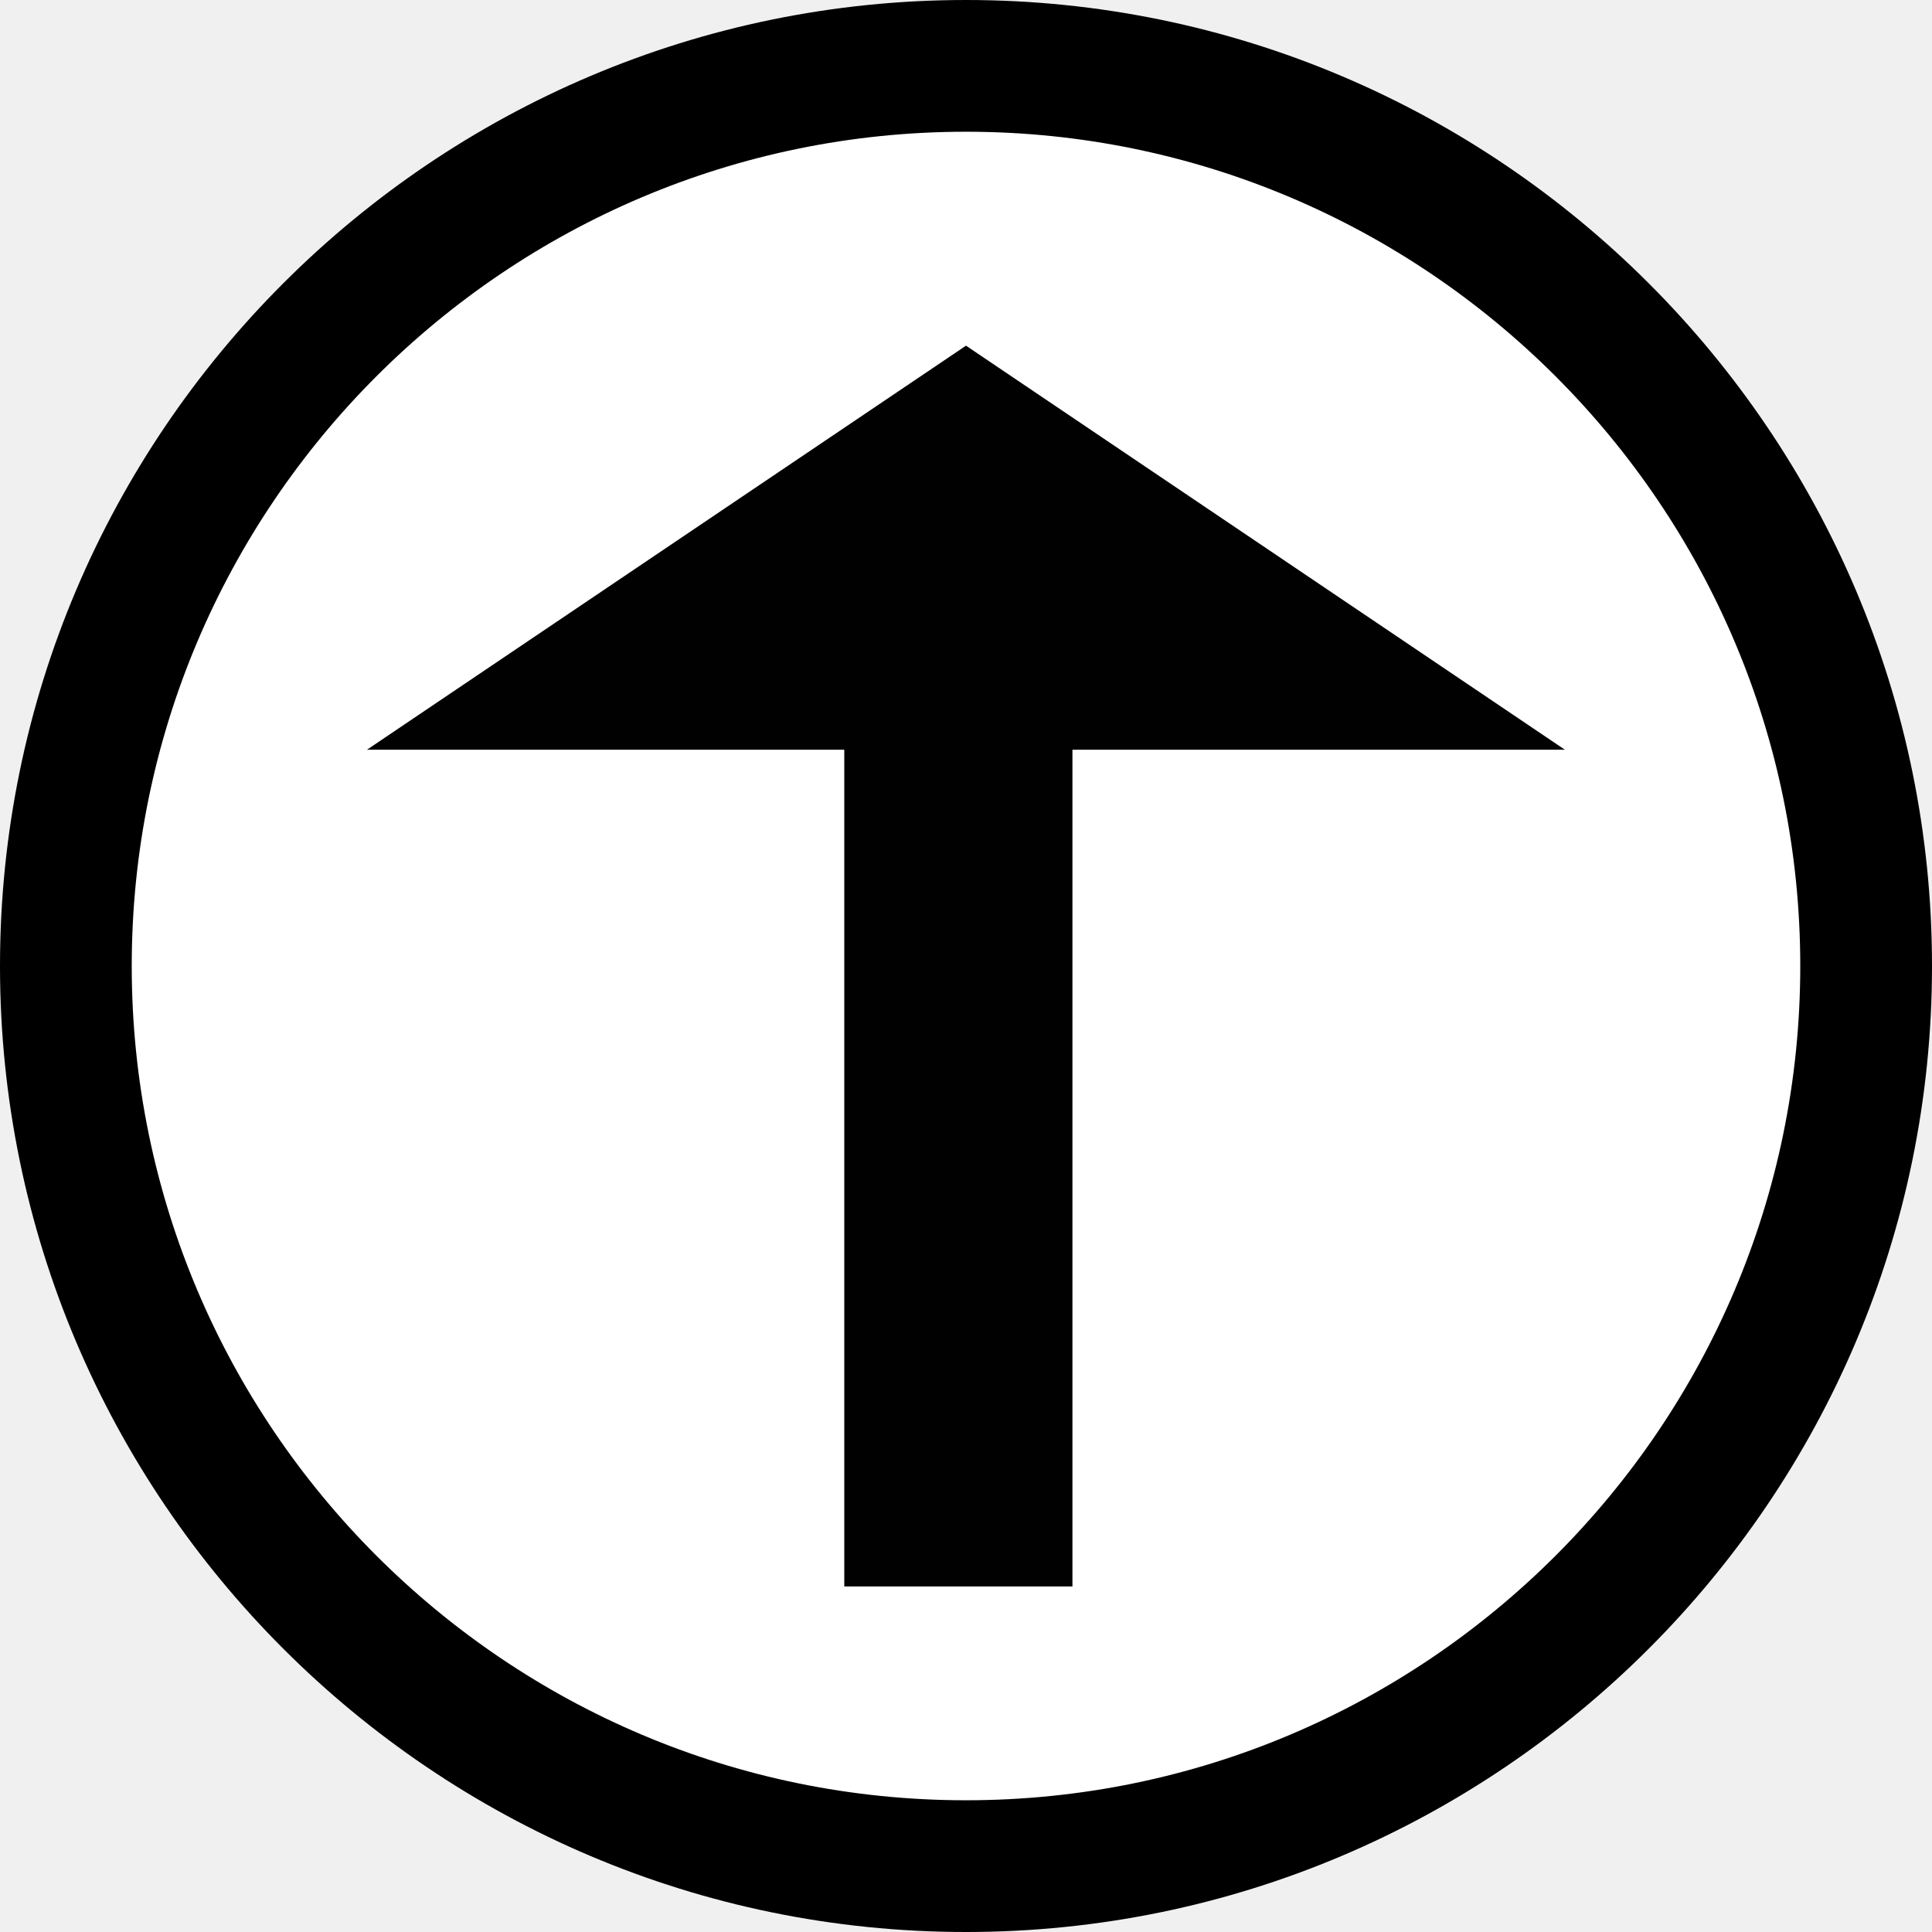
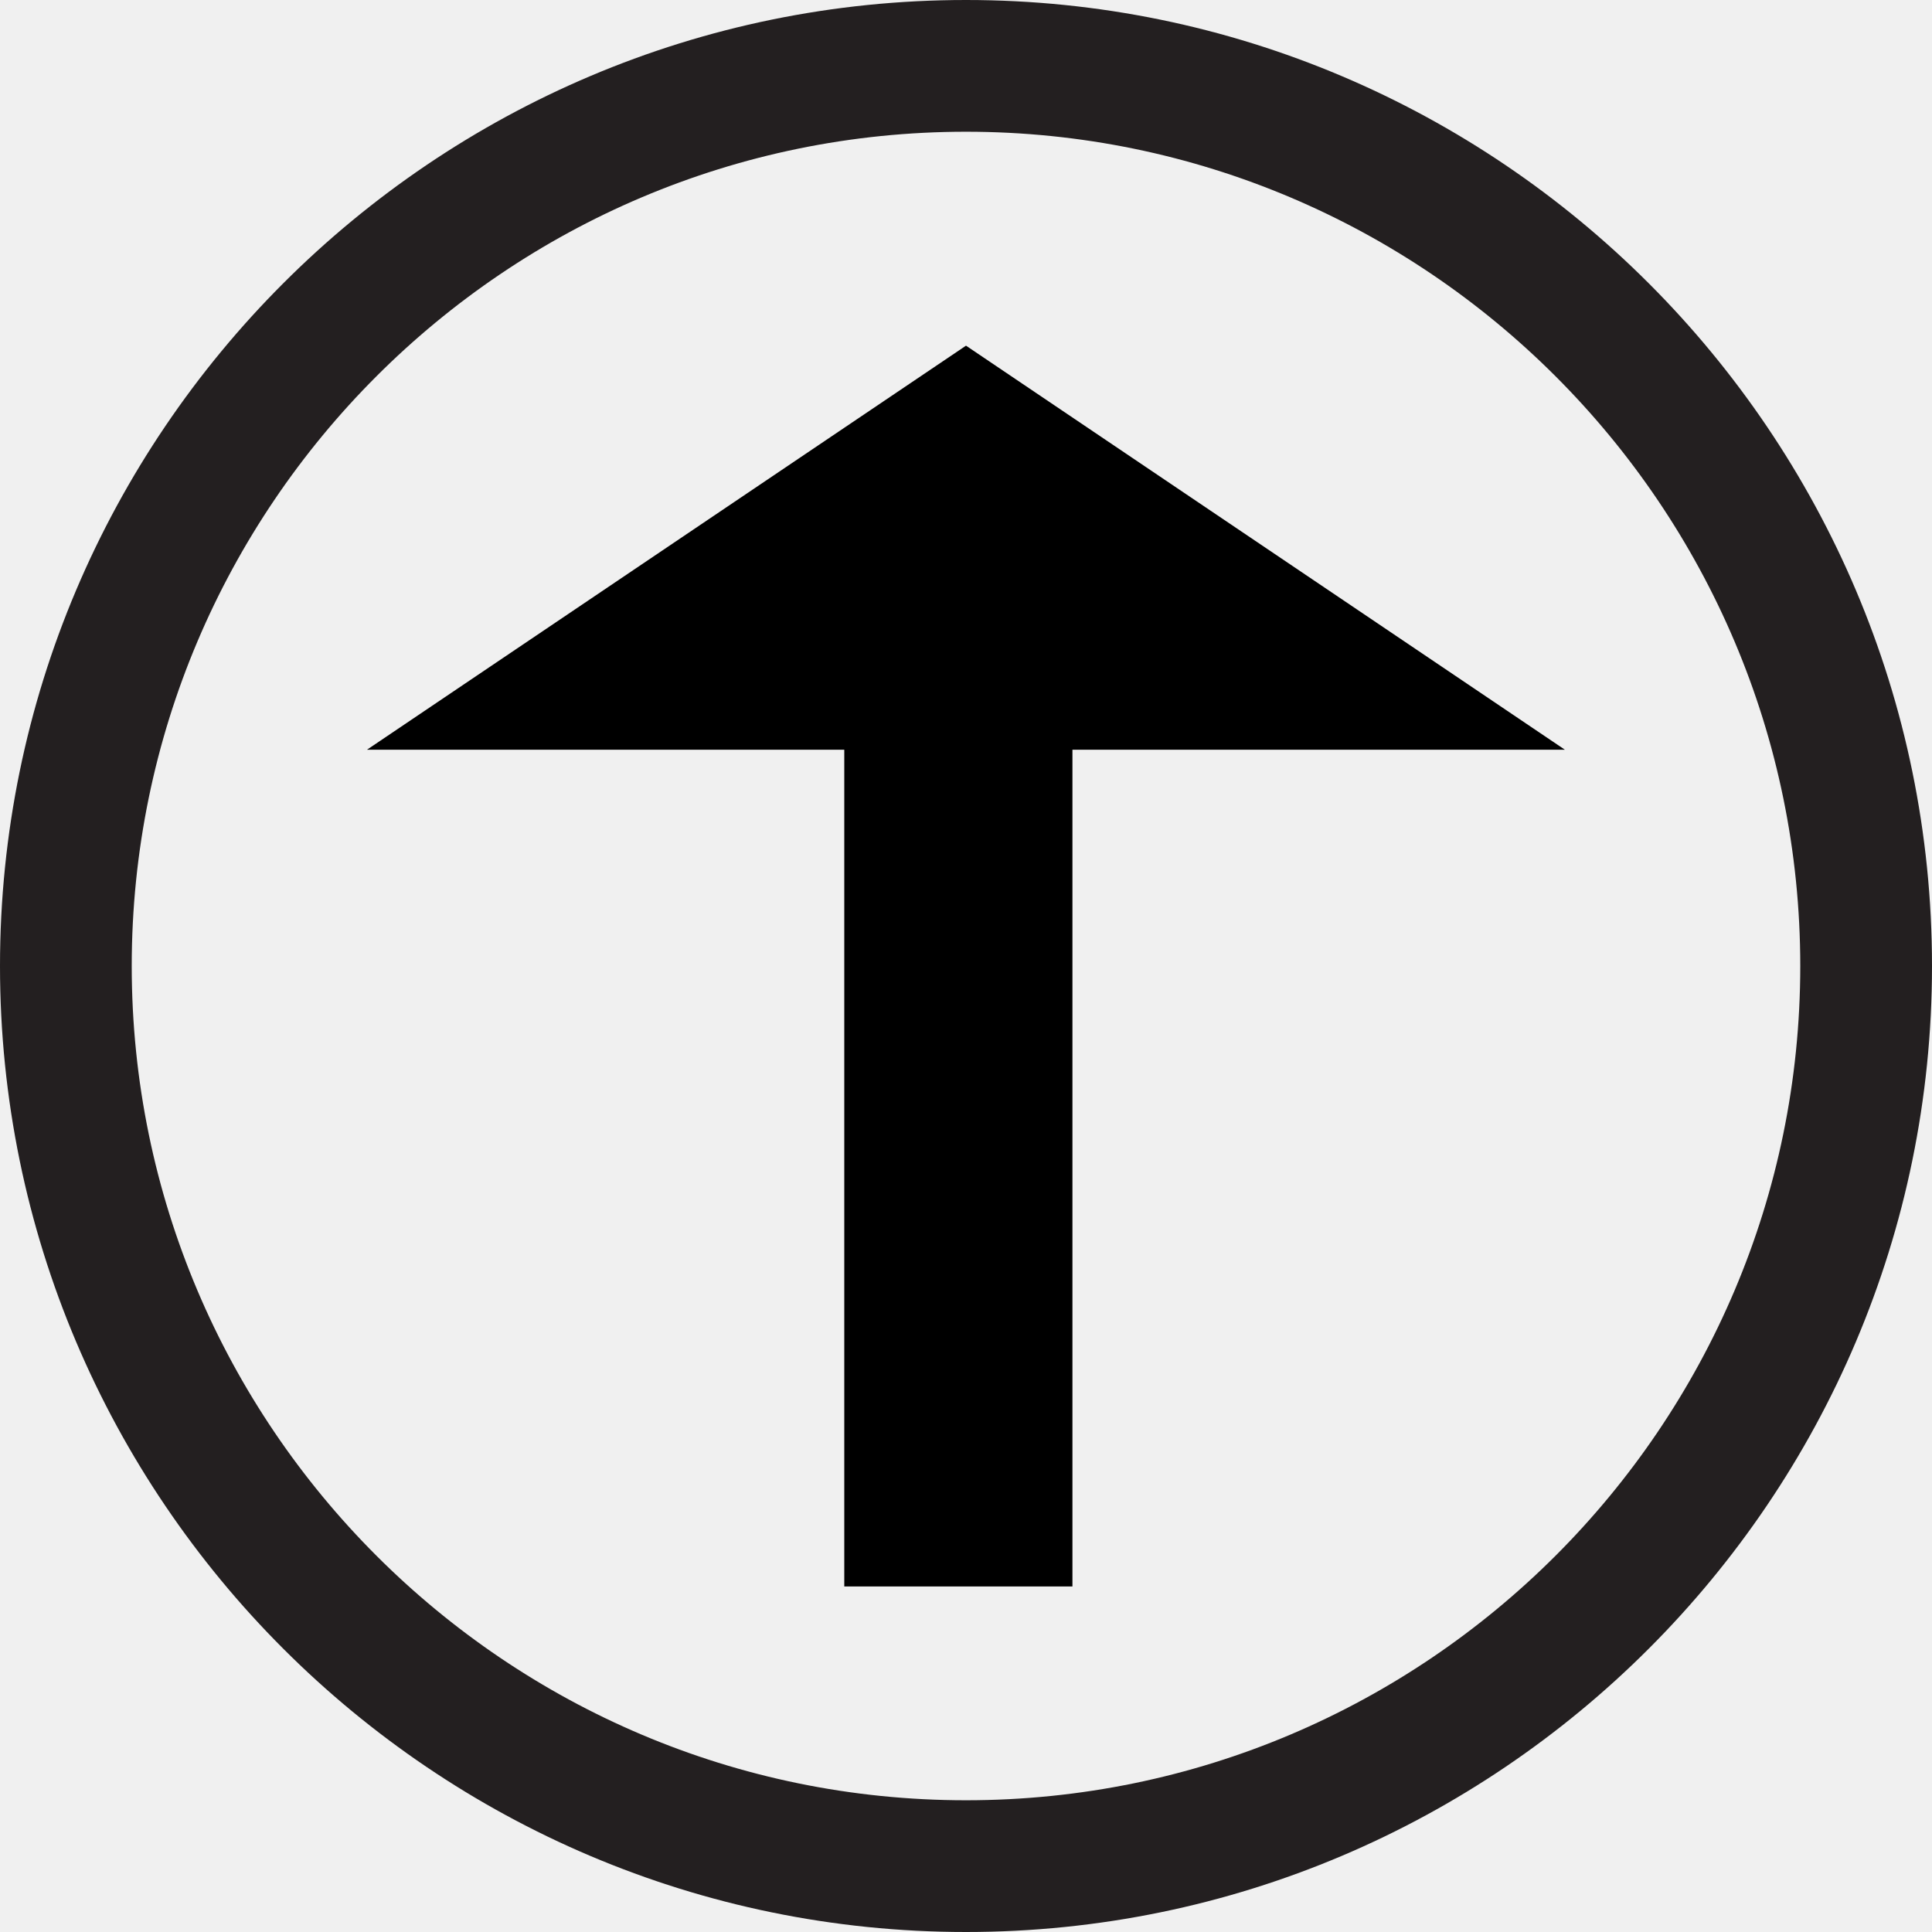
<svg xmlns="http://www.w3.org/2000/svg" version="1.1" id="Layer_1" x="0px" y="0px" width="14.666px" height="14.666px" viewBox="0 0 14.666 14.666" enable-background="new 0 0 14.666 14.666" xml:space="preserve">
+   <path fill="#231F20" d="M7.333,14.666C3.29,14.666,0,11.376,0,7.333C0,3.29,3.29,0,7.333,0s7.333,3.29,7.333,7.333  C14.666,11.376,11.376,14.666,7.333,14.666z M7.333,1C3.841,1,1,3.841,1,7.333s2.841,6.333,6.333,6.333  c3.492,0,6.333-2.841,6.333-6.333S10.825,1,7.333,1z" />
  <g>
-     <circle fill="#FFFFFF" cx="7.333" cy="7.333" r="6.833" />
-     <path d="M7.333,14.666C3.29,14.666,0,11.376,0,7.333C0,3.29,3.29,0,7.333,0s7.333,3.29,7.333,7.333   C14.666,11.376,11.376,14.666,7.333,14.666z M7.333,1C3.841,1,1,3.841,1,7.333s2.841,6.333,6.333,6.333   c3.492,0,6.333-2.841,6.333-6.333S10.825,1,7.333,1z" />
-   </g>
-   <g>
-     <polygon fill="#010101" points="8.141,12.043 8.141,5.691 11.879,5.691 7.333,2.624 2.786,5.691 6.409,5.691 6.409,12.043  " />
+     <polygon points="8.141,12.043 8.141,5.691 11.879,5.691 7.333,2.624 2.786,5.691 6.409,5.691 6.409,12.043  " />
  </g>
</svg>
